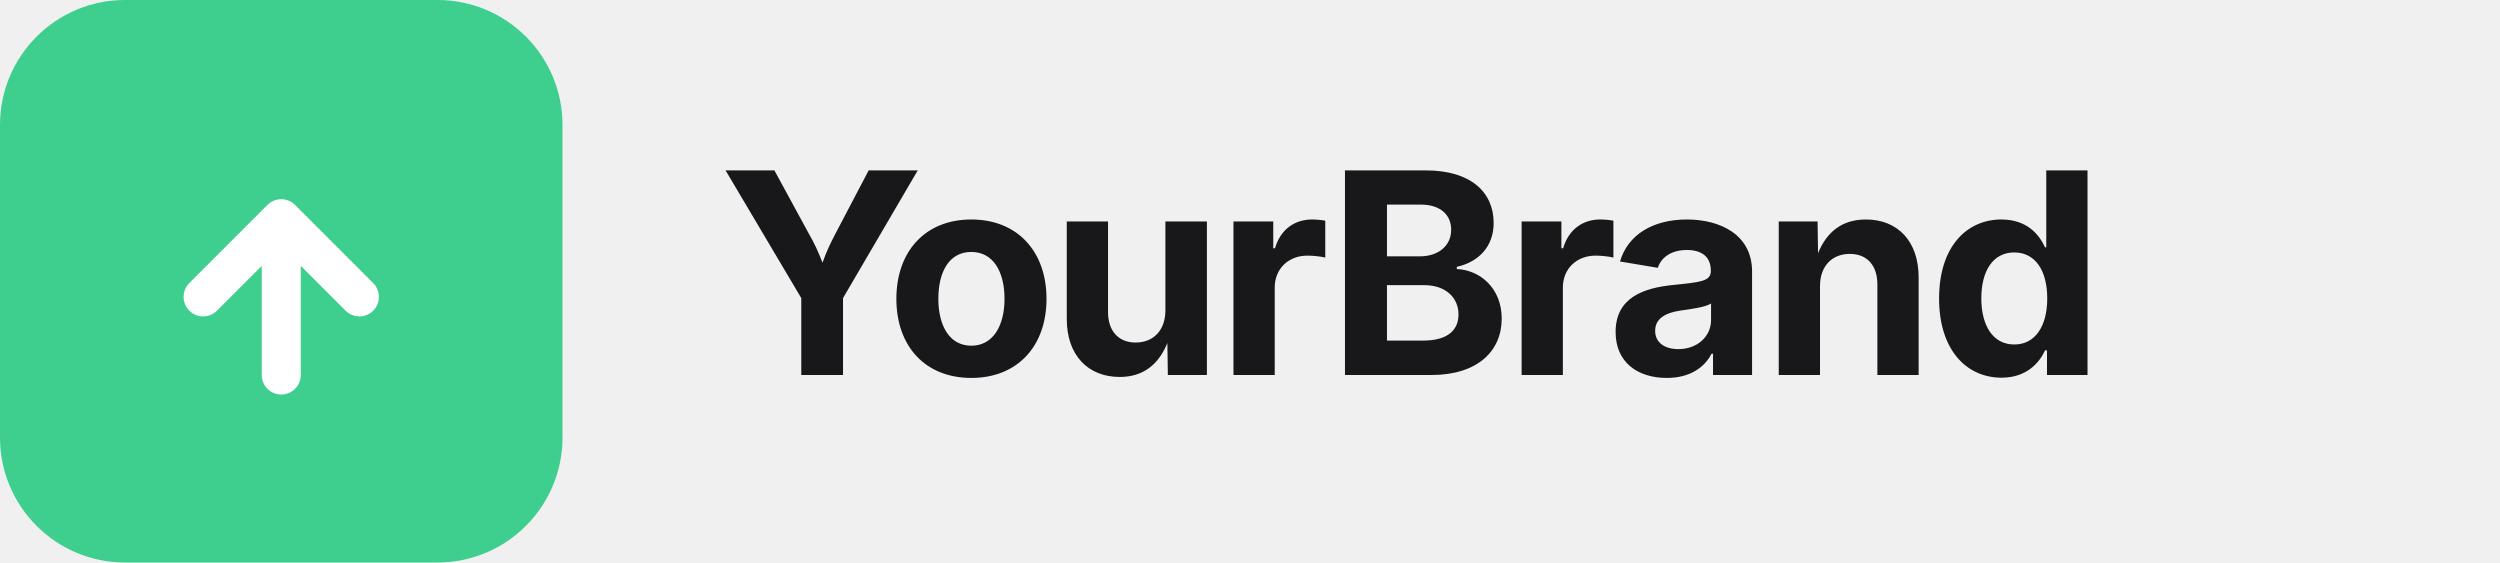
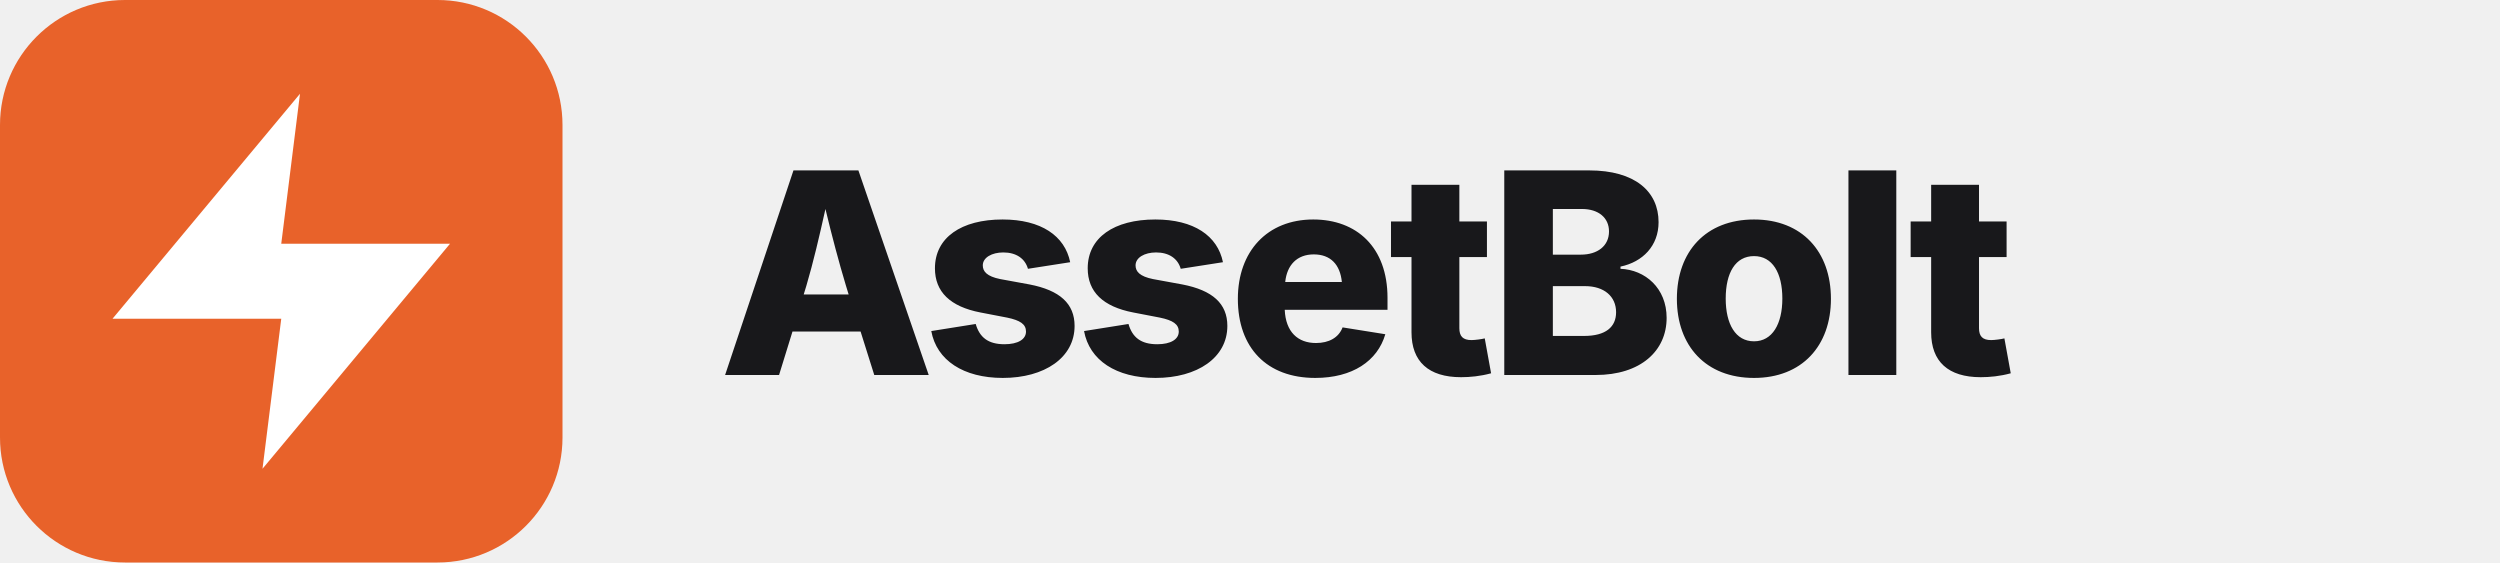
<svg xmlns="http://www.w3.org/2000/svg" width="160" height="36" viewBox="0 0 160 36" fill="none">
-   <rect width="36" height="36" rx="8" fill="url(#full-g)" />
-   <path d="M18 24V14M18 14L13 19M18 14L23 19" stroke="white" stroke-width="2.5" stroke-linecap="round" stroke-linejoin="round" />
-   <text x="46" y="24" font-family="system-ui, -apple-system, 'Segoe UI', sans-serif" font-size="18" font-weight="700" letter-spacing="-0.03em" fill="#18181b">YourBrand</text>
-   <defs>
-     <linearGradient id="full-g" x1="0" y1="0" x2="36" y2="36">
-       <stop stop-color="#3ECF8E" />
-       <stop offset="1" stop-color="#2DA872" />
-     </linearGradient>
-   </defs>
+   <rect width="36" height="36" rx="8" fill="#E8622A" />
+   <path d="M13 2L3 14h9l-1 8 10-12h-9l1-8z" fill="white" transform="translate(3.6,3.6) scale(1.2)" />
+   <text x="46" y="24" font-family="Inter, system-ui, -apple-system, 'Segoe UI', sans-serif" font-size="18" font-weight="800" letter-spacing="-0.03em" fill="#18181b">AssetBolt</text>
</svg>
